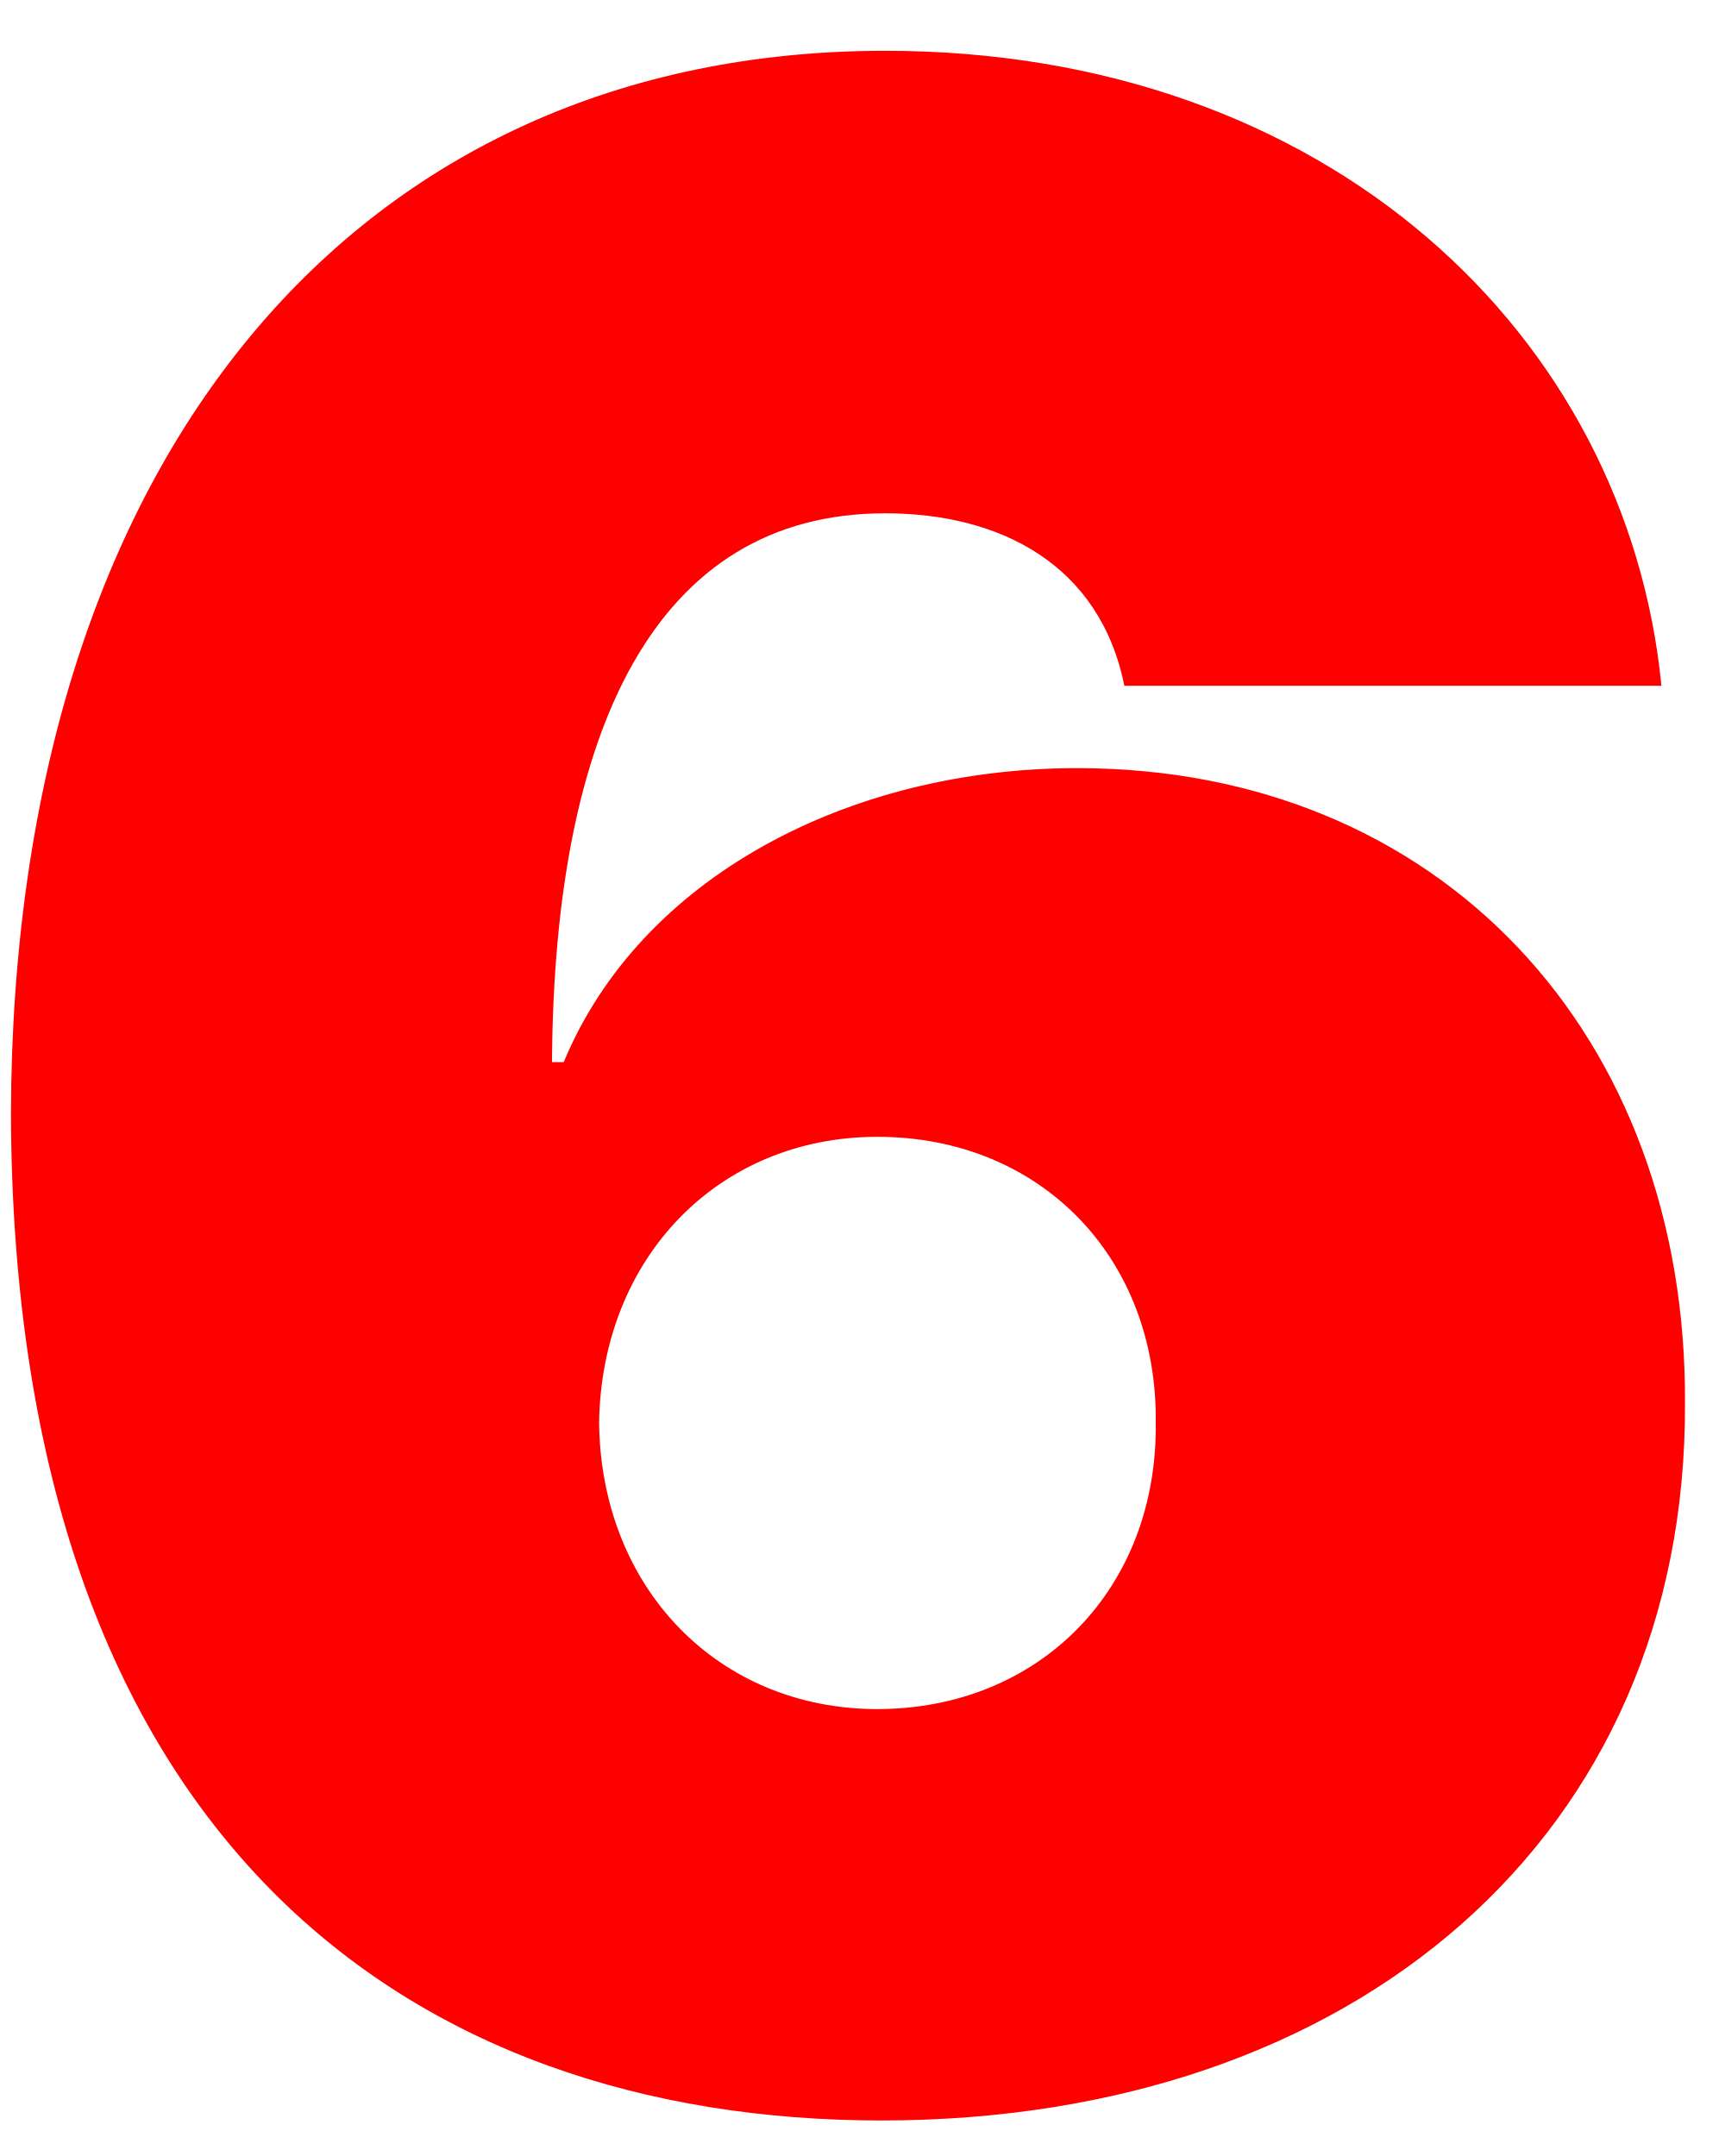
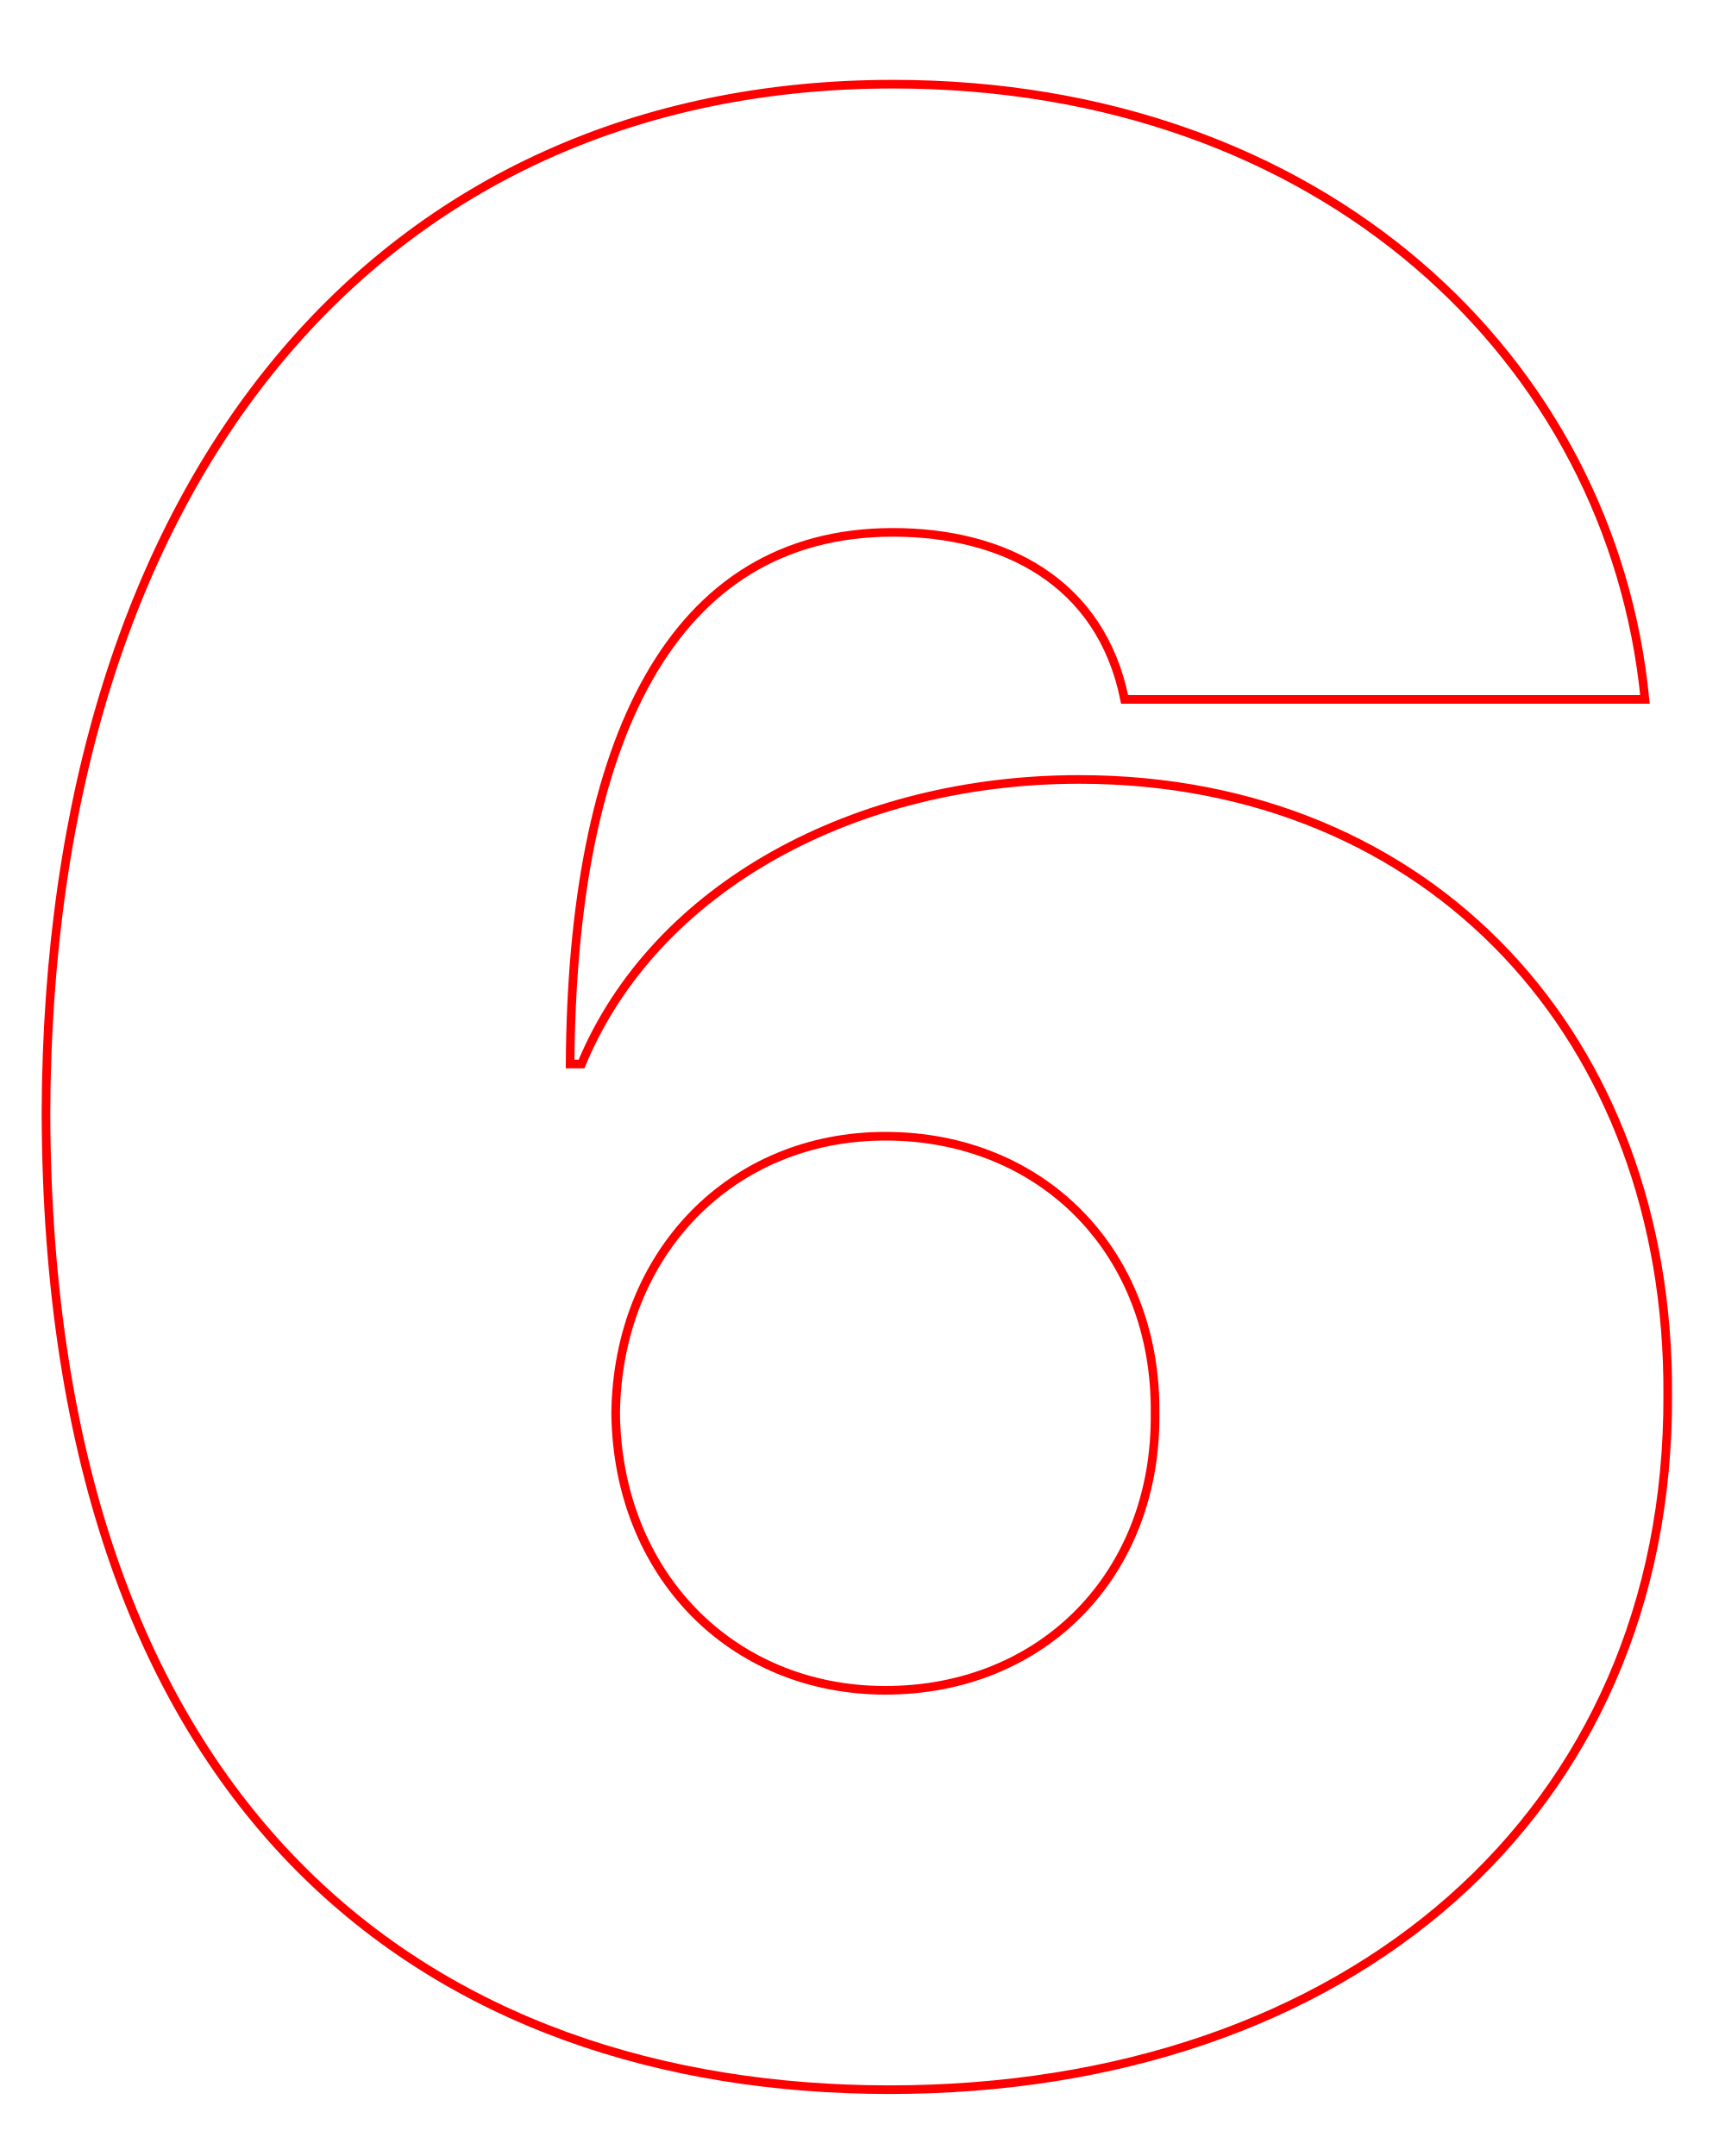
- <svg xmlns="http://www.w3.org/2000/svg" id="b34c7371-b7be-42ac-8d18-7d2263d1f4d0" data-name="Layer 1" width="200" height="250" viewBox="0 0 200 250">
-   <path d="M1.27,129.06C1.5,52.7,41.61,5.89,102.63,5.89c51.36,0,86,33,90,73.63H130.36c-2.84-14.09-14.43-20-27.73-20C76,59.52,64.22,84.63,64,123.16h1.36c8.86-21.37,33-34.09,59.54-34.09,42.16,0,70.68,31,70.46,73.63.22,50.11-38.18,83.18-93.18,83.18C47.86,245.88,1.5,213.61,1.27,129.06ZM134,165c.23-19.2-13.4-33.18-32.27-33.18-18.41,0-32,14-32.27,33.18.23,19.21,13.86,33.18,32.27,33.18C120.59,198.15,134.22,184.18,134,165Z" style="fill: red" />
+ <svg xmlns="http://www.w3.org/2000/svg" id="e745a0f2-9852-4ad9-8eab-e53a9f8e163b" data-name="outline" width="200" height="250" viewBox="0 0 200 250">
+   <path d="M5.33,129.1c.22-74,39.08-119.34,98.2-119.34,49.76,0,83.34,31.93,87.19,71.34H130.39c-2.75-13.65-14-19.37-26.86-19.37-25.76,0-37.21,24.33-37.43,61.65h1.32c8.59-20.7,31.93-33,57.69-33,40.84,0,68.47,30.06,68.25,71.34.22,48.55-37,80.59-90.27,80.59C50.46,242.28,5.55,211,5.33,129.1Zm128.59,34.79c.21-18.6-13-32.14-31.27-32.14-17.84,0-31.05,13.54-31.27,32.14C71.6,182.5,84.81,196,102.65,196,120.92,196,134.13,182.5,133.92,163.89Z" style="fill: none;stroke: red;stroke-miterlimit: 10" />
</svg>
